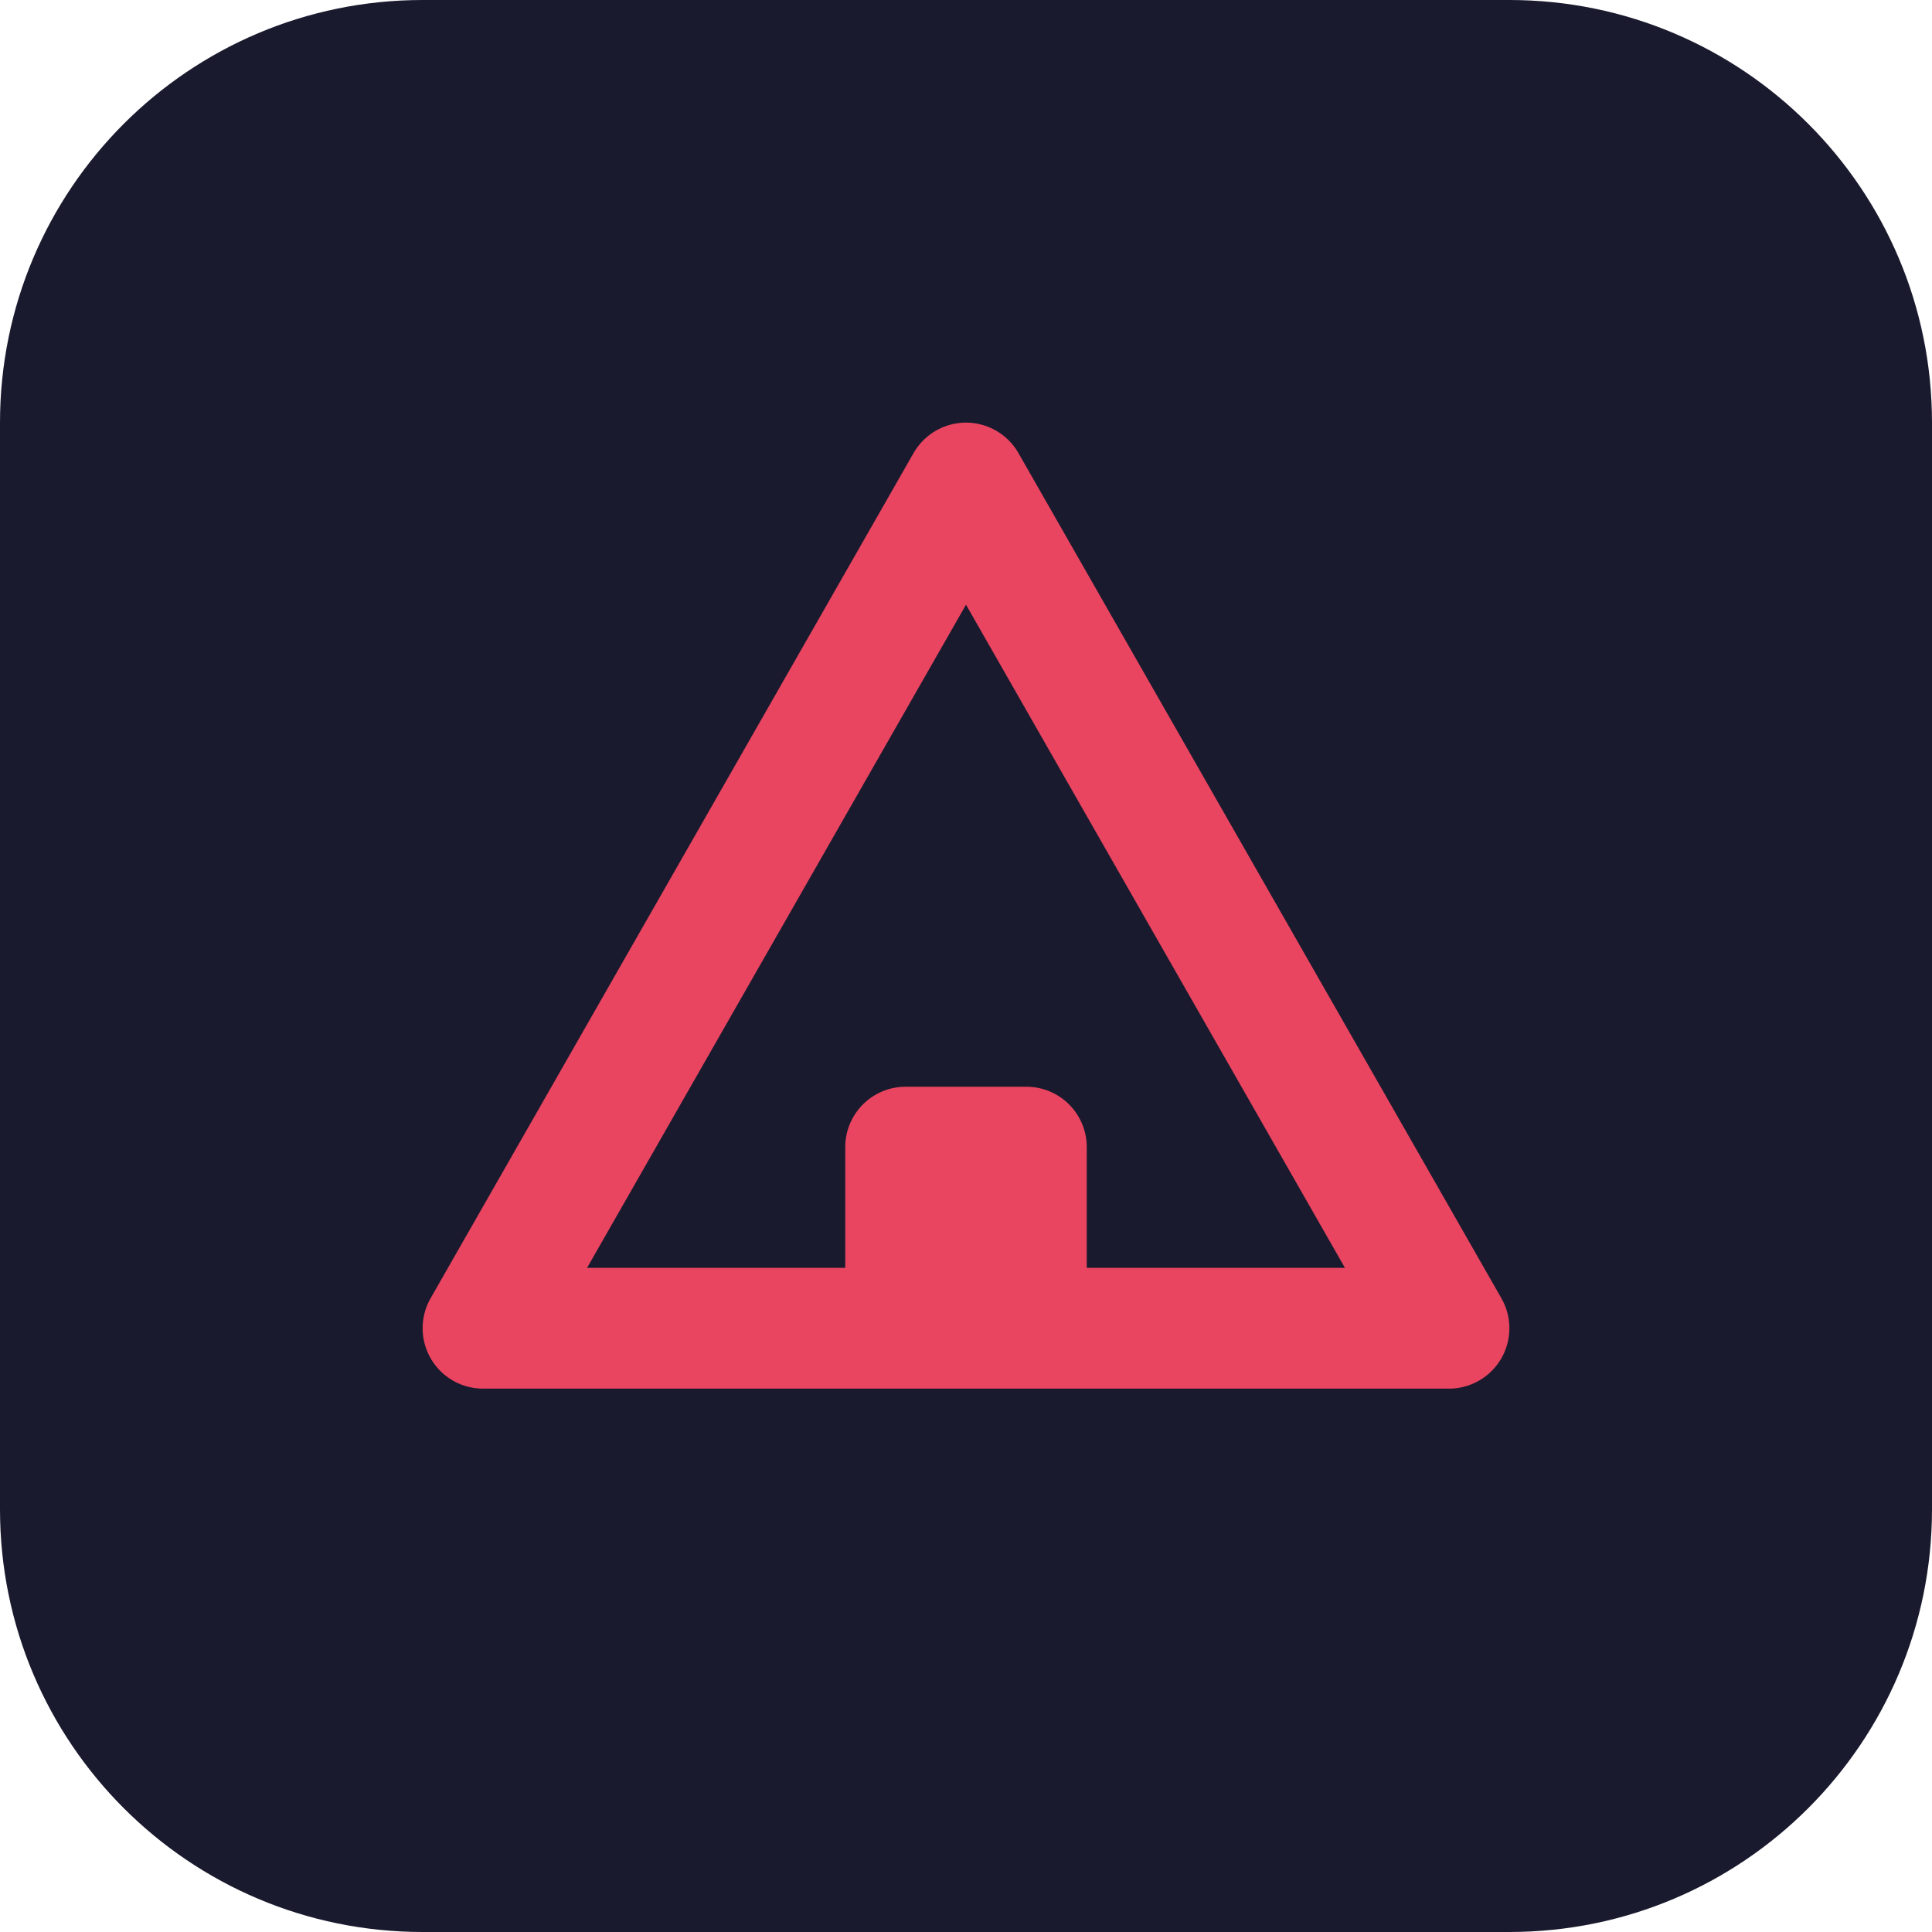
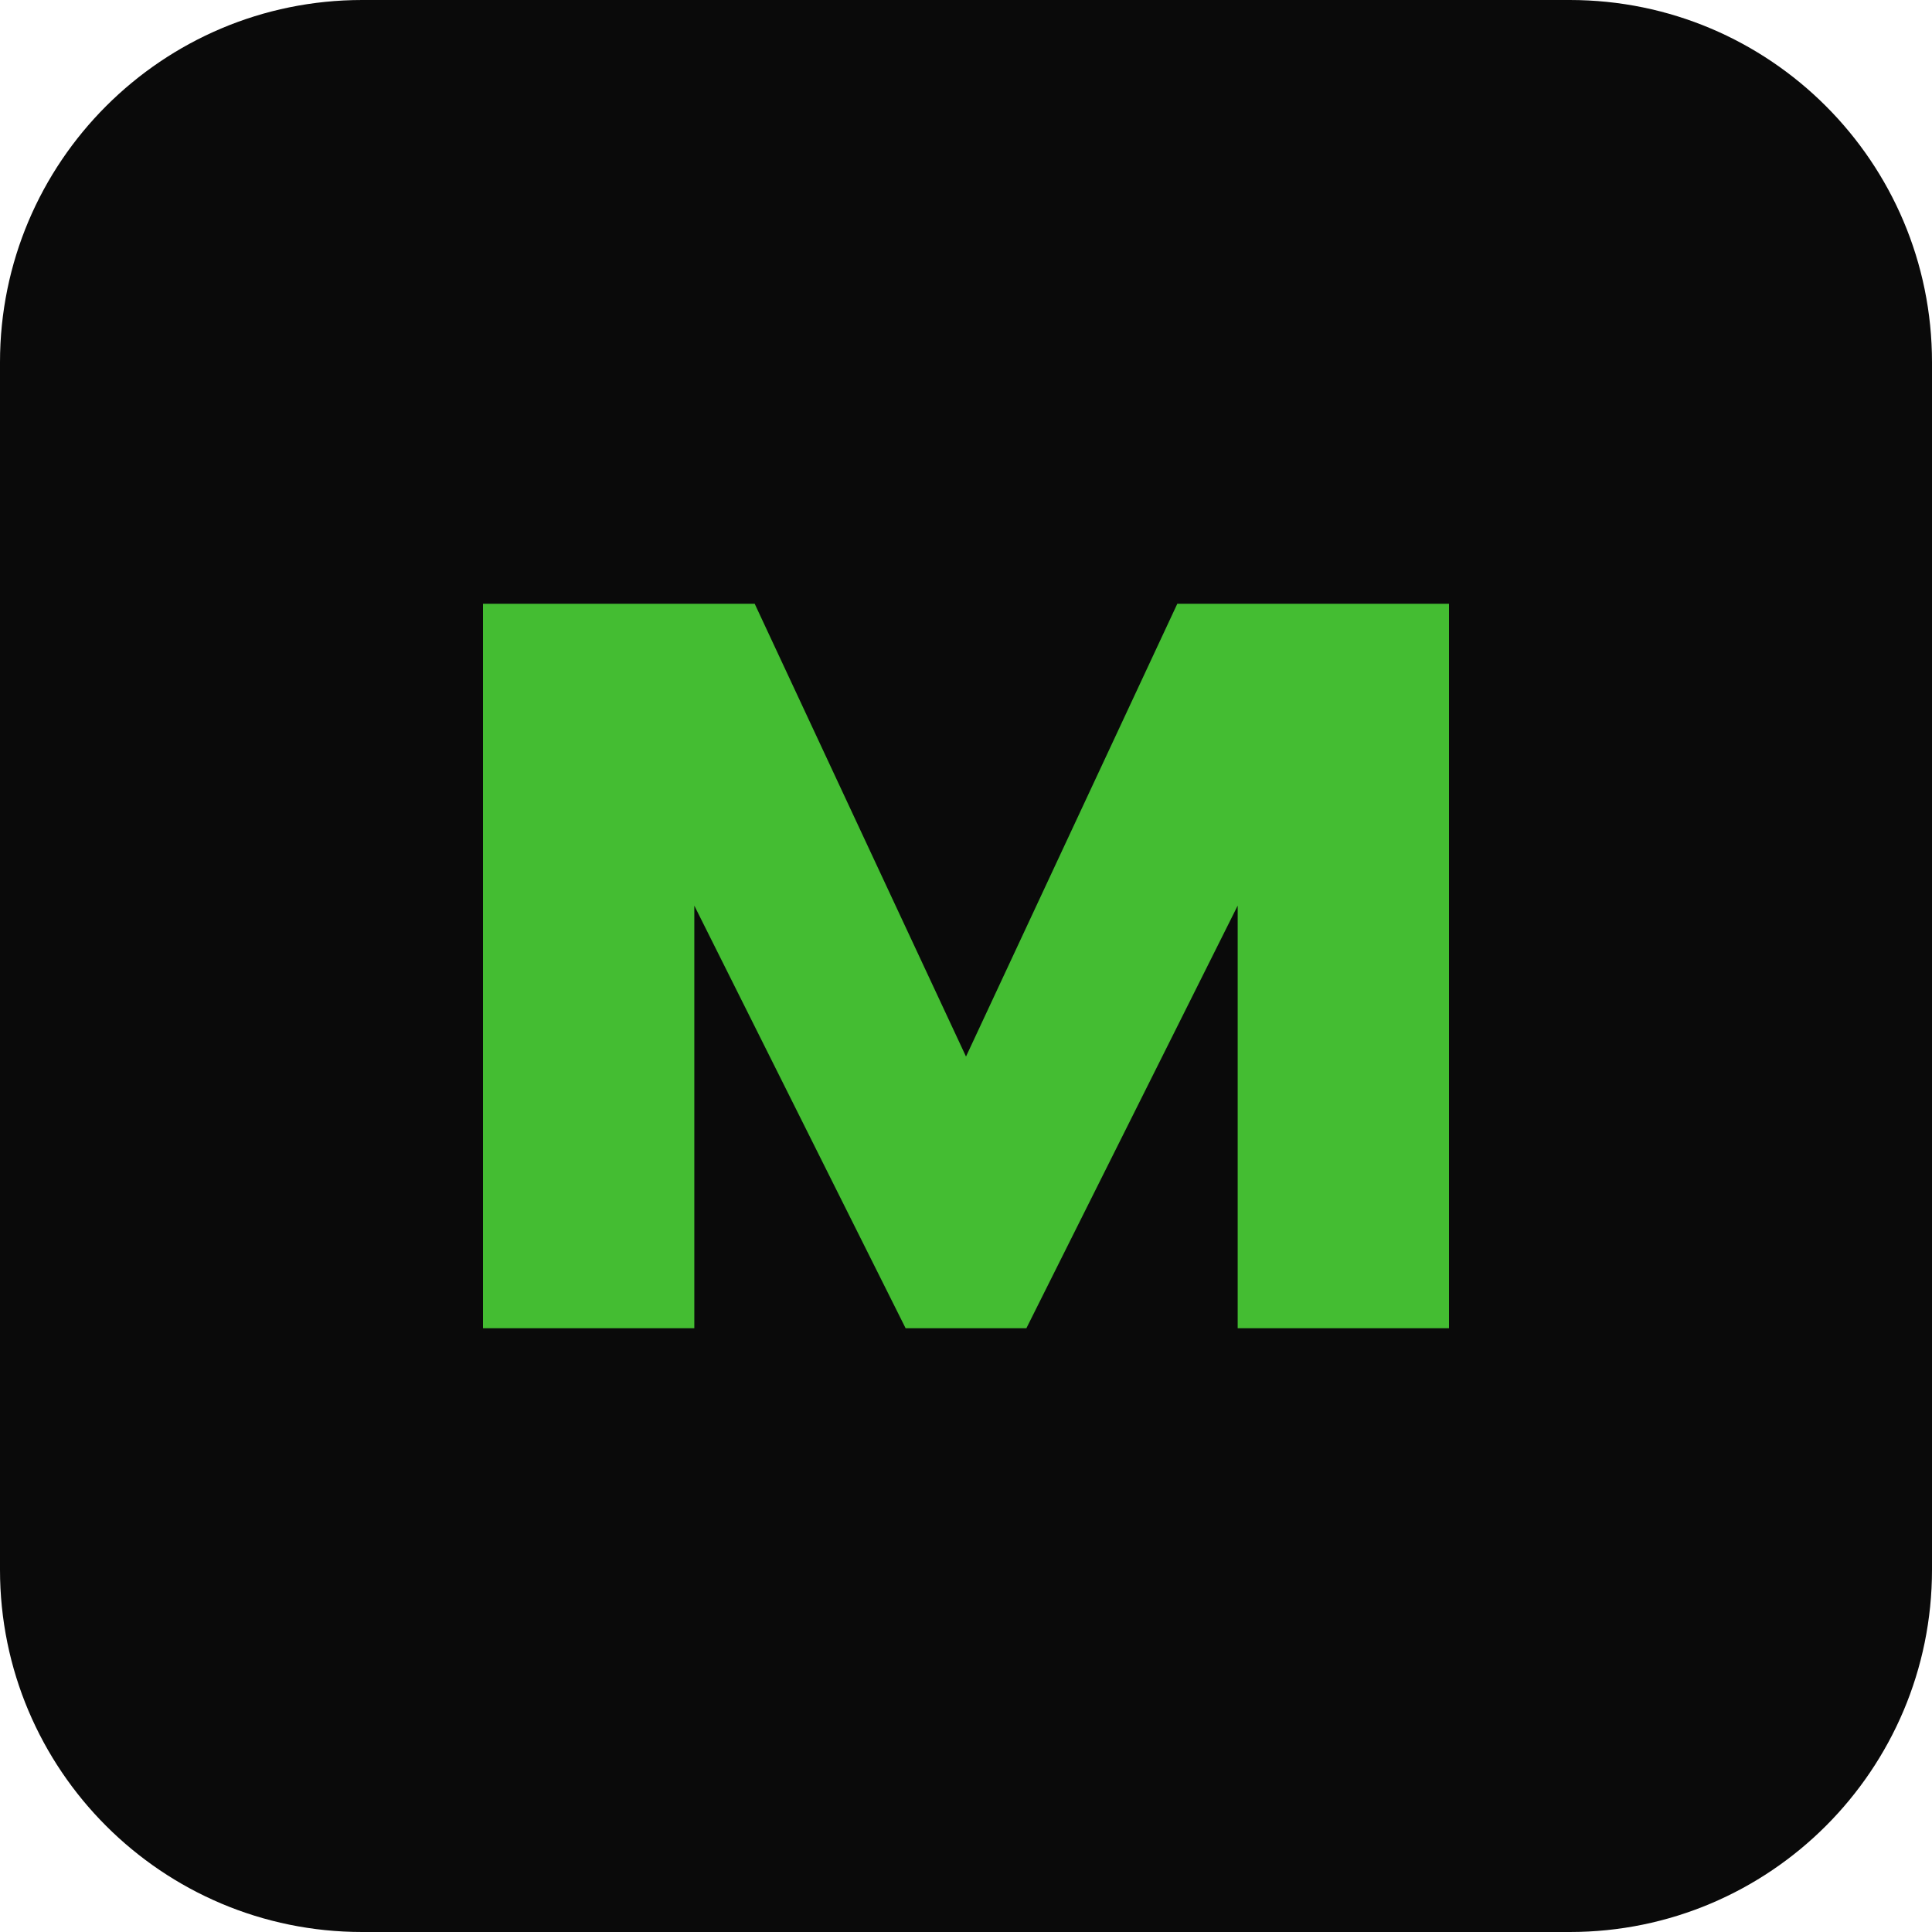
- <svg xmlns="http://www.w3.org/2000/svg" width="32" height="32" viewBox="0 0 32 32">
-   <rect width="32" height="32" rx="7" fill="#1a1a2e" />
-   <path d="M8 22 L16 8 L24 22 Z" fill="none" stroke="#e94560" stroke-width="2" stroke-linejoin="round" />
-   <rect x="14" y="18" width="4" height="4" rx="1" fill="#e94560" />
+ <svg xmlns="http://www.w3.org/2000/svg" viewBox="0 0 32 32" fill="none">
+   <rect width="32" height="32" rx="6" fill="#0a0a0a" />
+   <path d="M8 22V10h4.5l3.5 7.5L19.5 10H24v12h-3.5v-7l-3.5 7h-2l-3.5-7v7H8z" fill="#44bd32" />
</svg>
